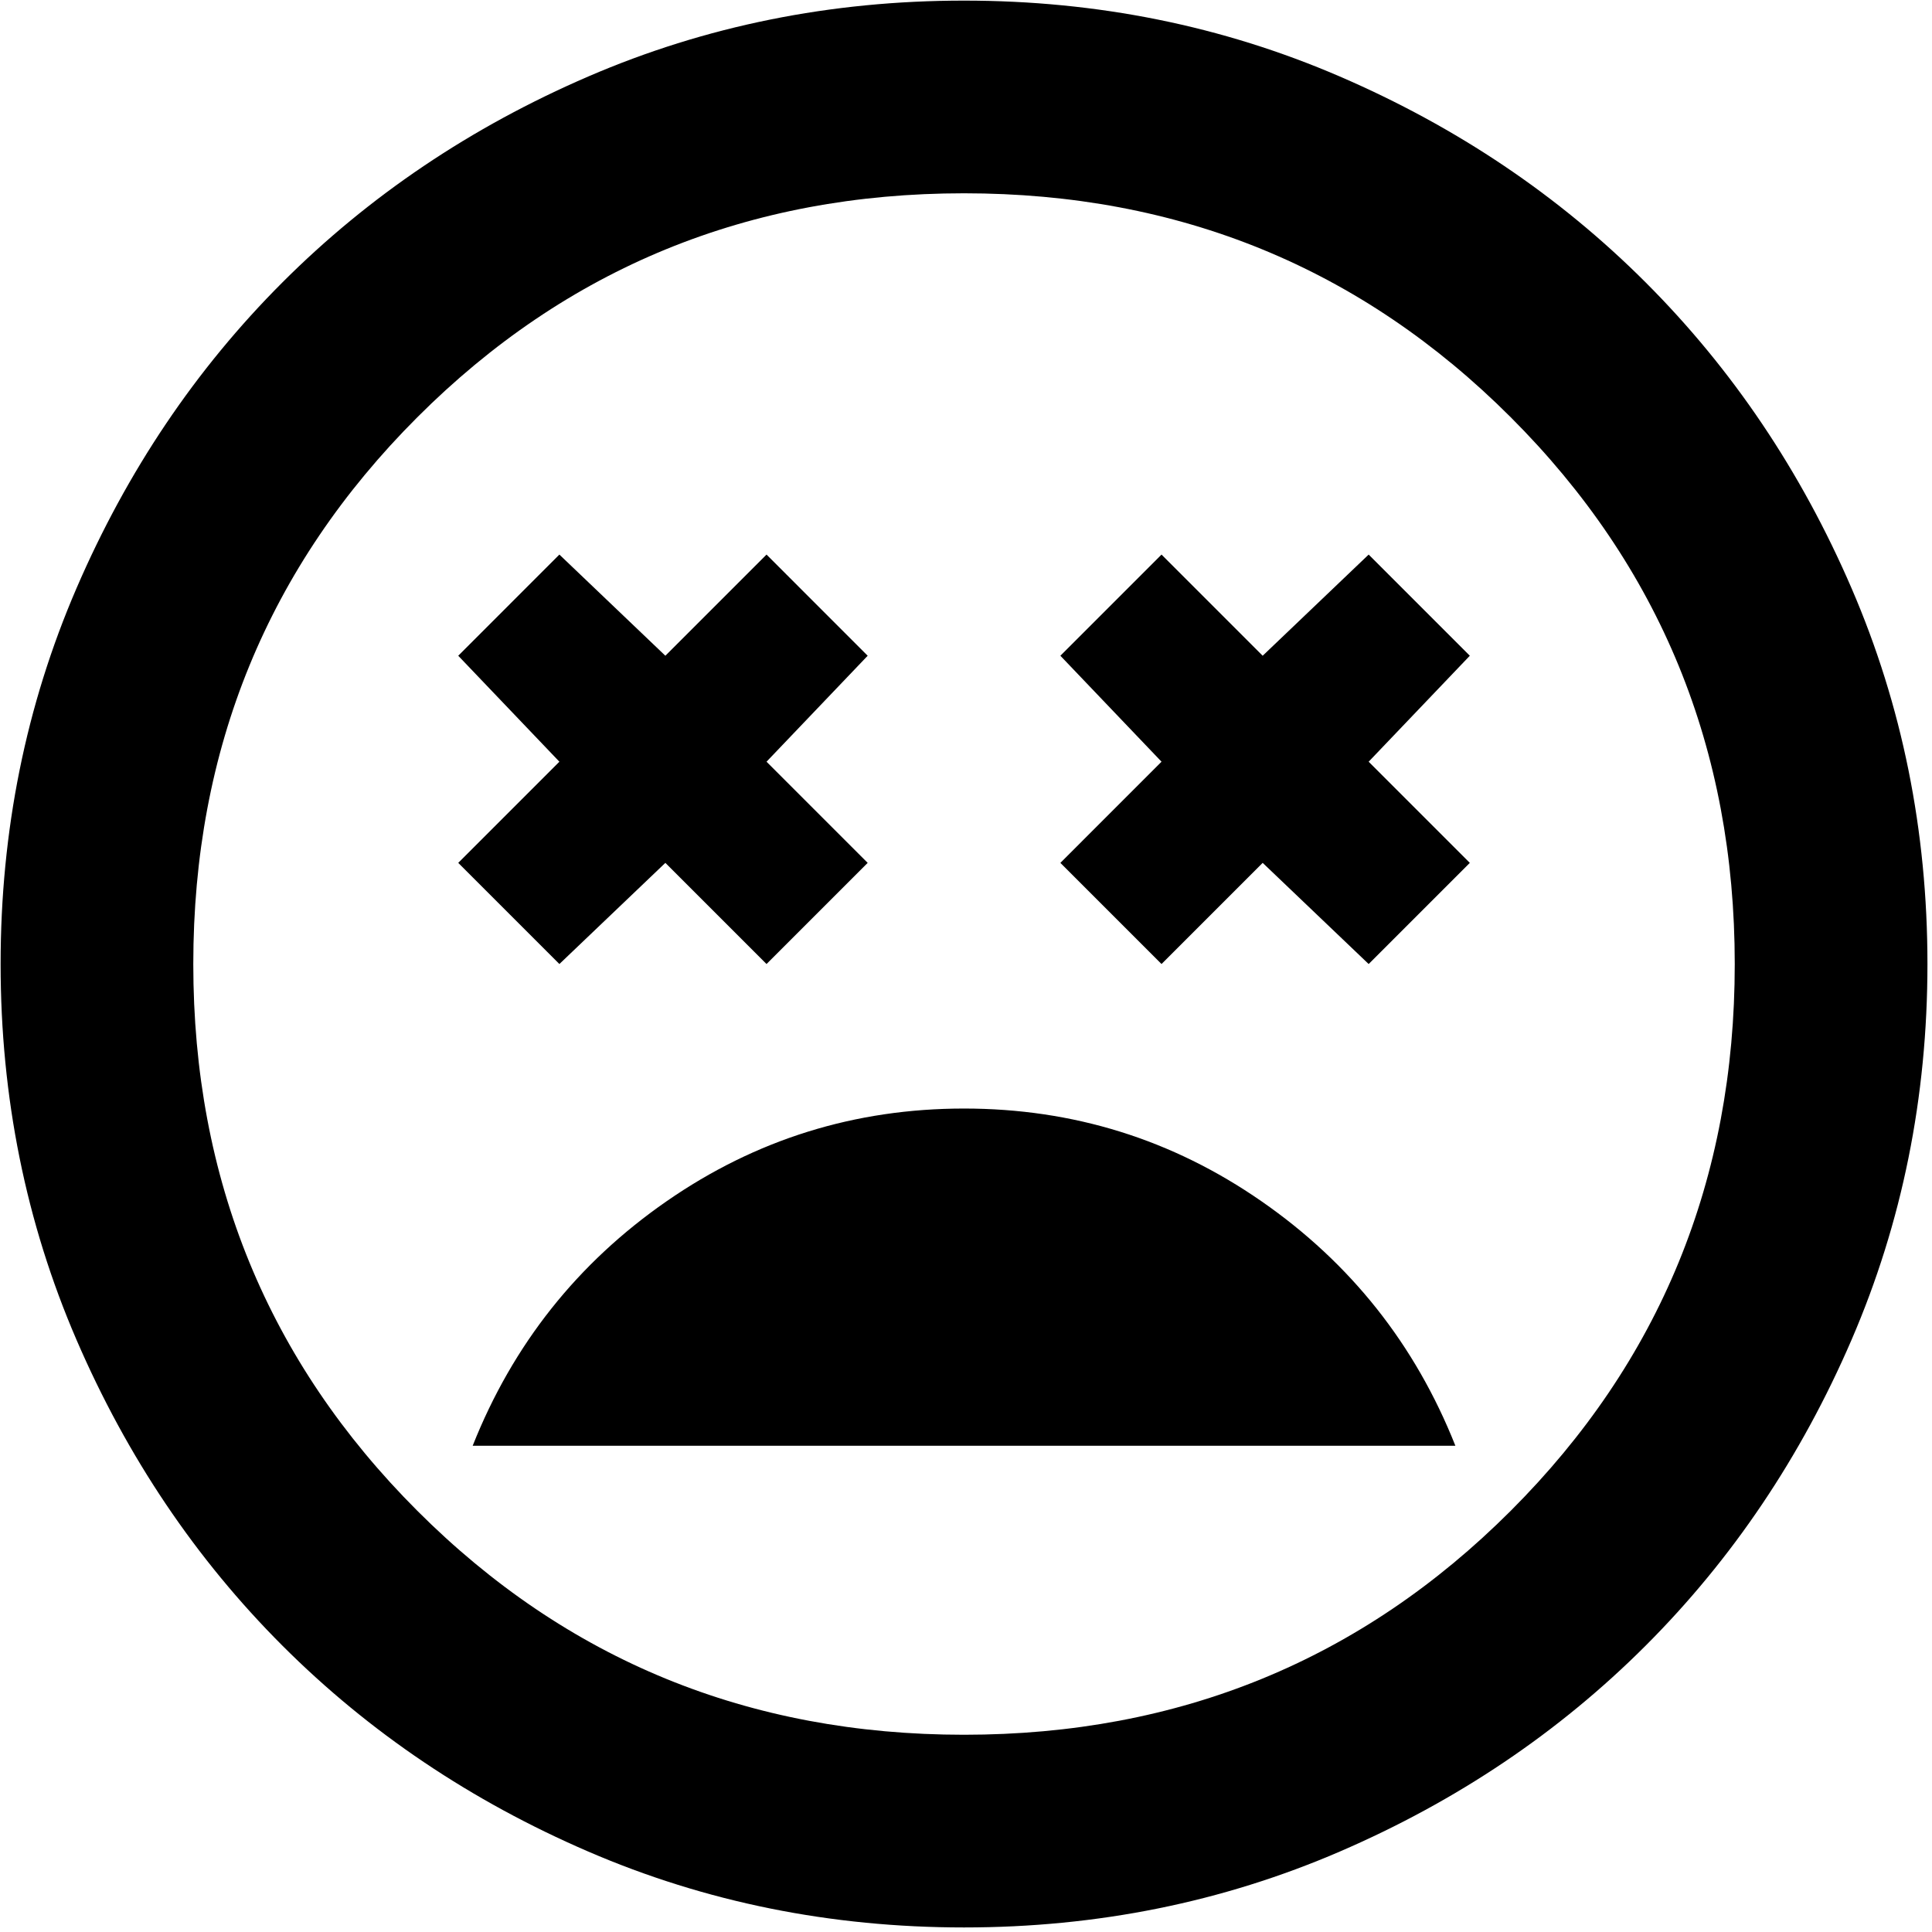
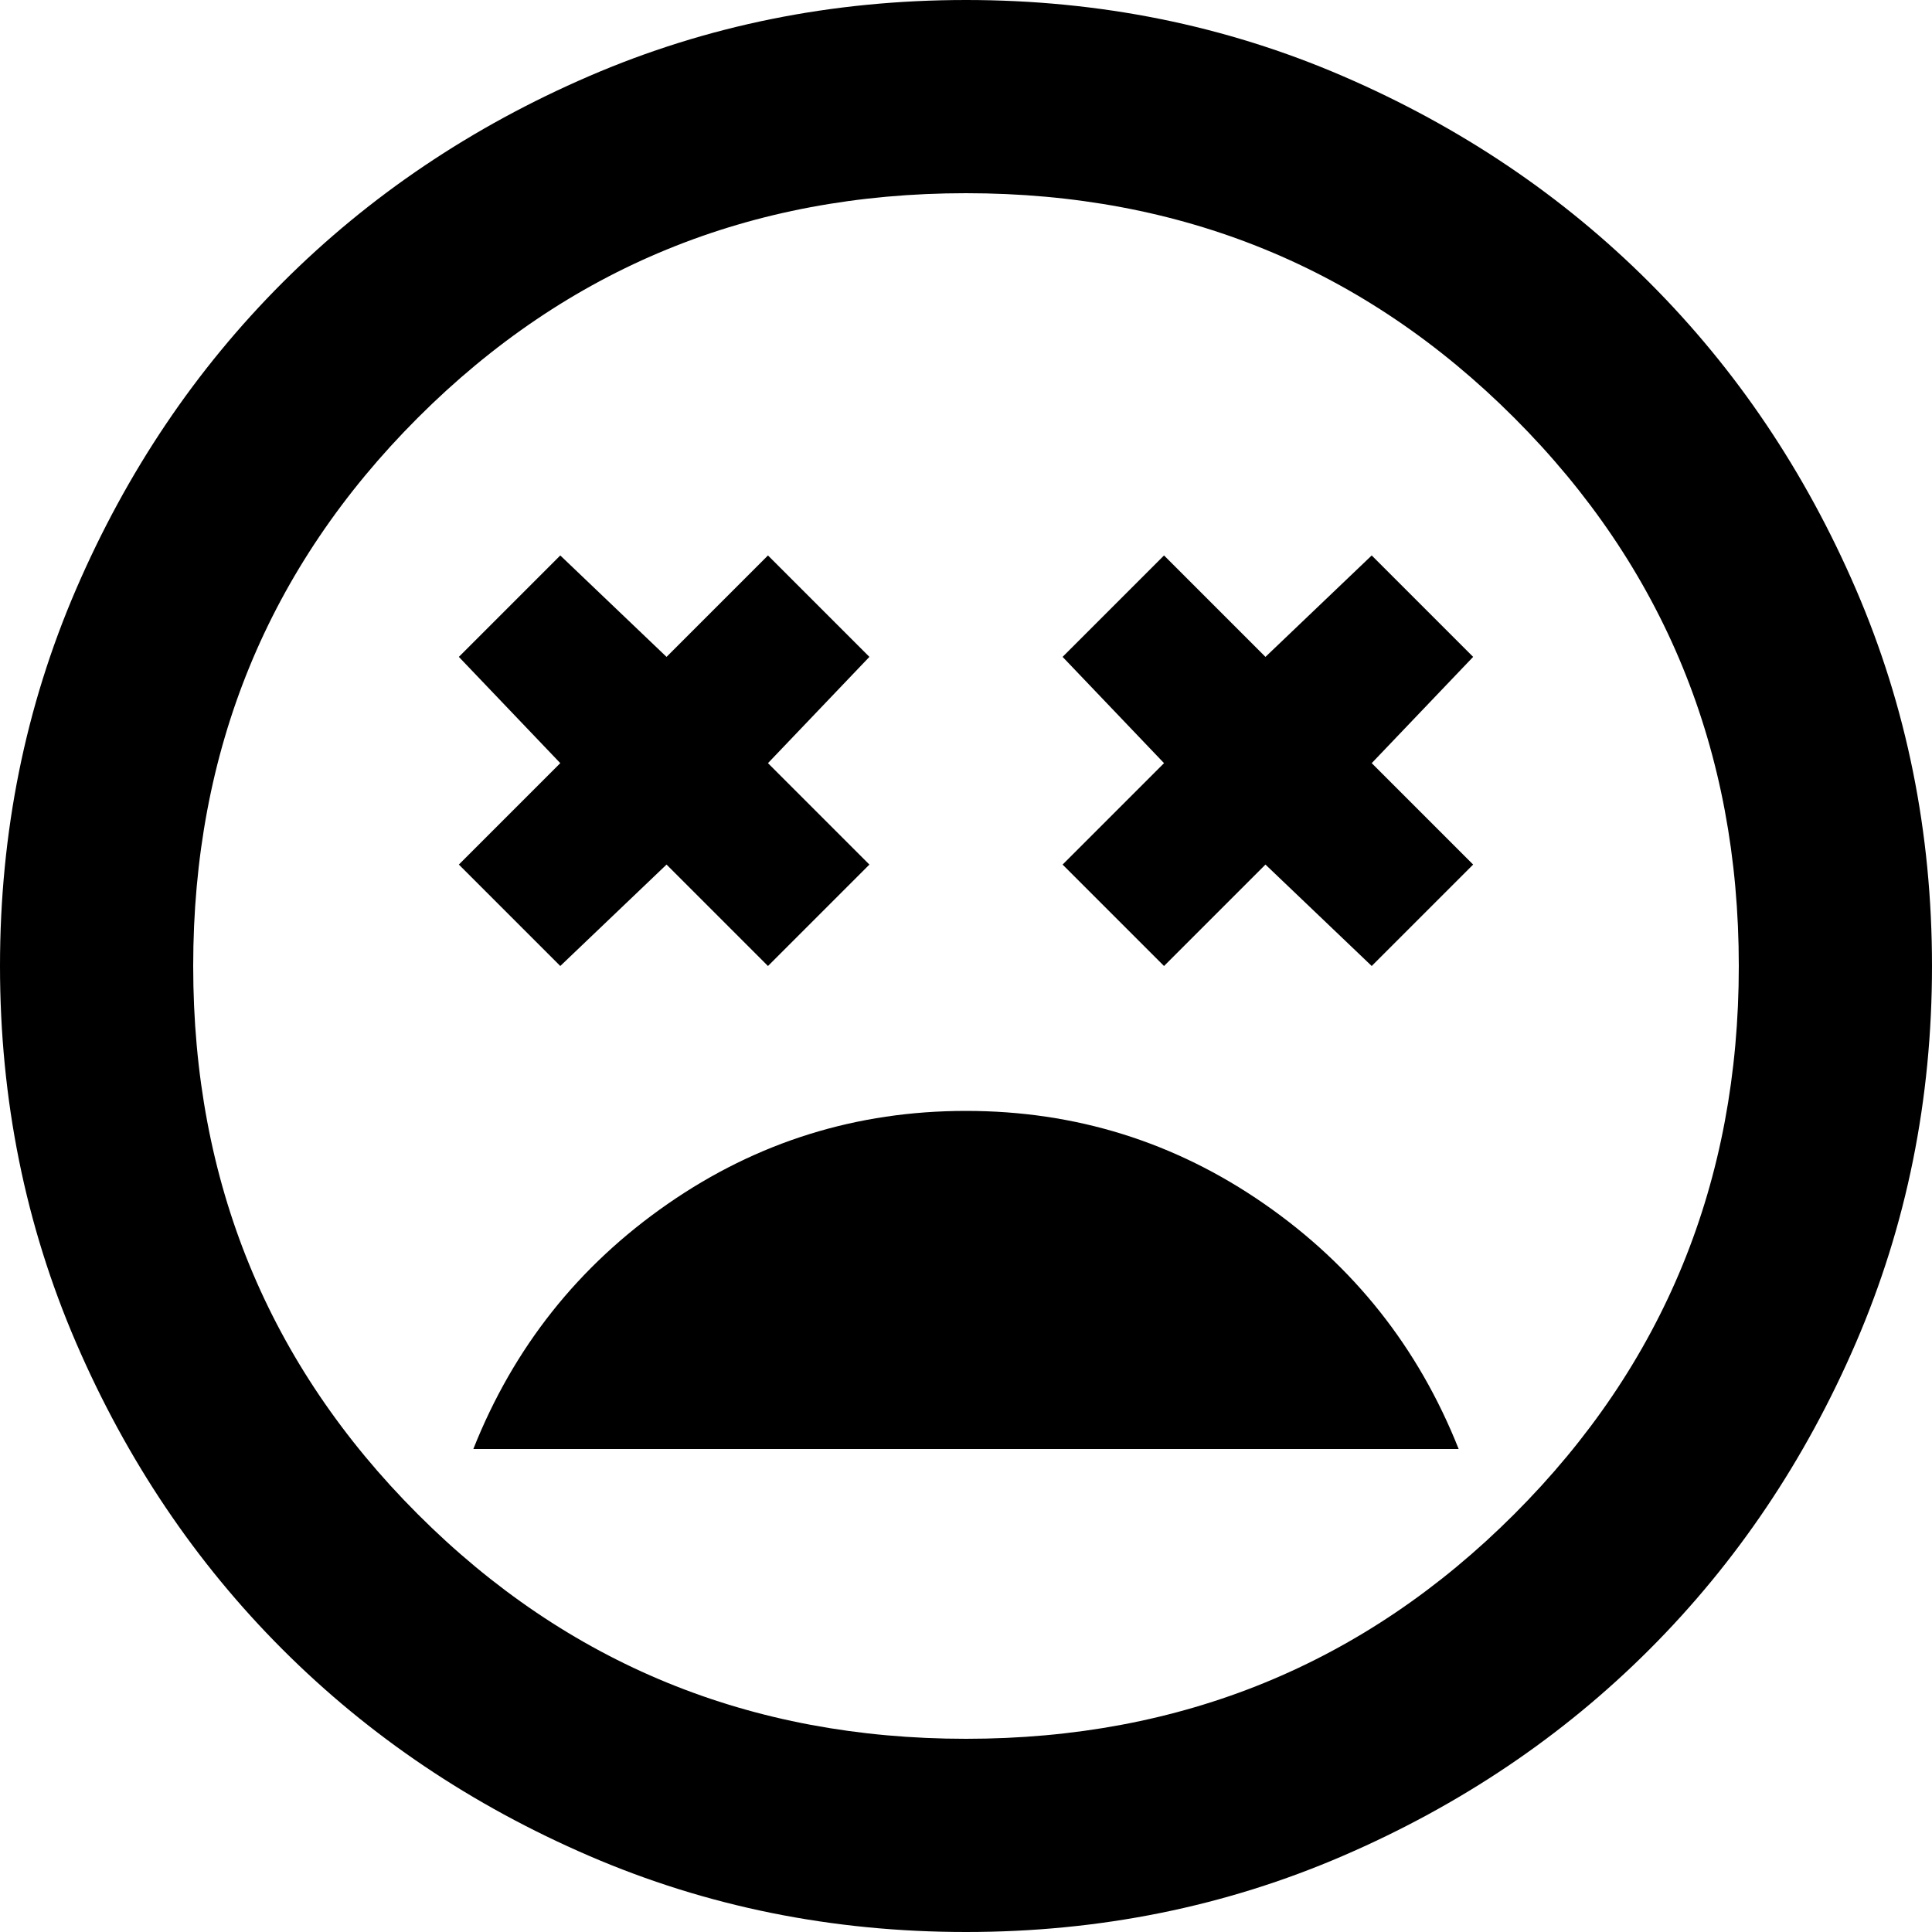
- <svg xmlns="http://www.w3.org/2000/svg" width="171" height="171" viewBox="0 0 171 171" fill="none">
-   <path d="M85.325 98.116C75.661 98.116 66.885 100.852 58.998 106.323C51.11 111.795 45.39 119.008 41.837 127.961H128.814C125.261 119.008 119.54 111.795 111.653 106.323C103.765 100.852 94.99 98.116 85.325 98.116ZM49.511 85.325L58.891 76.372L67.845 85.325L76.798 76.372L67.845 67.418L76.798 58.039L67.845 49.085L58.891 58.039L49.511 49.085L40.558 58.039L49.511 67.418L40.558 76.372L49.511 85.325ZM102.806 85.325L111.759 76.372L121.139 85.325L130.093 76.372L121.139 67.418L130.093 58.039L121.139 49.085L111.759 58.039L102.806 49.085L93.853 58.039L102.806 67.418L93.853 76.372L102.806 85.325ZM85.325 170.597C73.53 170.597 62.444 168.358 52.07 163.882C41.695 159.405 32.67 153.329 24.996 145.655C17.322 137.98 11.246 128.956 6.769 118.581C2.293 108.207 0.054 97.121 0.054 85.325C0.054 73.53 2.293 62.444 6.769 52.07C11.246 41.695 17.322 32.67 24.996 24.996C32.67 17.322 41.695 11.246 52.07 6.769C62.444 2.293 73.53 0.054 85.325 0.054C97.121 0.054 108.207 2.293 118.581 6.769C128.956 11.246 137.98 17.322 145.655 24.996C153.329 32.67 159.405 41.695 163.882 52.07C168.358 62.444 170.597 73.53 170.597 85.325C170.597 97.121 168.358 108.207 163.882 118.581C159.405 128.956 153.329 137.98 145.655 145.655C137.98 153.329 128.956 159.405 118.581 163.882C108.207 168.358 97.121 170.597 85.325 170.597ZM85.325 153.542C104.369 153.542 120.5 146.934 133.717 133.717C146.934 120.5 153.542 104.369 153.542 85.325C153.542 66.281 146.934 50.151 133.717 36.934C120.5 23.717 104.369 17.108 85.325 17.108C66.281 17.108 50.151 23.717 36.934 36.934C23.717 50.151 17.108 66.281 17.108 85.325C17.108 104.369 23.717 120.5 36.934 133.717C50.151 146.934 66.281 153.542 85.325 153.542Z" fill="currentColor" />
+ <svg xmlns="http://www.w3.org/2000/svg" width="24" height="24" viewBox="0 0 24 24" fill="none">
+   <path d="M12 13.8C10.64 13.8 9.405 14.185 8.295 14.955C7.185 15.725 6.38 16.74 5.88 18H18.12C17.62 16.74 16.815 15.725 15.705 14.955C14.595 14.185 13.36 13.8 12 13.8ZM6.96 12L8.28 10.74L9.54 12L10.8 10.74L9.54 9.48L10.8 8.16L9.54 6.9L8.28 8.16L6.96 6.9L5.7 8.16L6.96 9.48L5.7 10.74L6.96 12ZM14.46 12L15.72 10.74L17.04 12L18.3 10.74L17.04 9.48L18.3 8.16L17.04 6.9L15.72 8.16L14.46 6.9L13.2 8.16L14.46 9.48L13.2 10.74L14.46 12ZM12 24C10.34 24 8.78 23.685 7.32 23.055C5.86 22.425 4.59 21.57 3.51 20.49C2.43 19.41 1.575 18.14 0.945 16.68C0.315 15.22 0 13.66 0 12C0 10.34 0.315 8.78 0.945 7.32C1.575 5.86 2.43 4.59 3.51 3.51C4.59 2.43 5.86 1.575 7.32 0.945C8.78 0.315 10.34 0 12 0C13.66 0 15.22 0.315 16.68 0.945C18.14 1.575 19.41 2.43 20.49 3.51C21.57 4.59 22.425 5.86 23.055 7.32C23.685 8.78 24 10.34 24 12C24 13.66 23.685 15.22 23.055 16.68C22.425 18.14 21.57 19.41 20.49 20.49C19.41 21.57 18.14 22.425 16.68 23.055C15.22 23.685 13.66 24 12 24ZM12 21.6C14.68 21.6 16.95 20.67 18.81 18.81C20.67 16.95 21.6 14.68 21.6 12C21.6 9.32 20.67 7.05 18.81 5.19C16.95 3.33 14.68 2.4 12 2.4C9.32 2.4 7.05 3.33 5.19 5.19C3.33 7.05 2.4 9.32 2.4 12C2.4 14.68 3.33 16.95 5.19 18.81C7.05 20.67 9.32 21.6 12 21.6Z" fill="currentColor" />
</svg>
